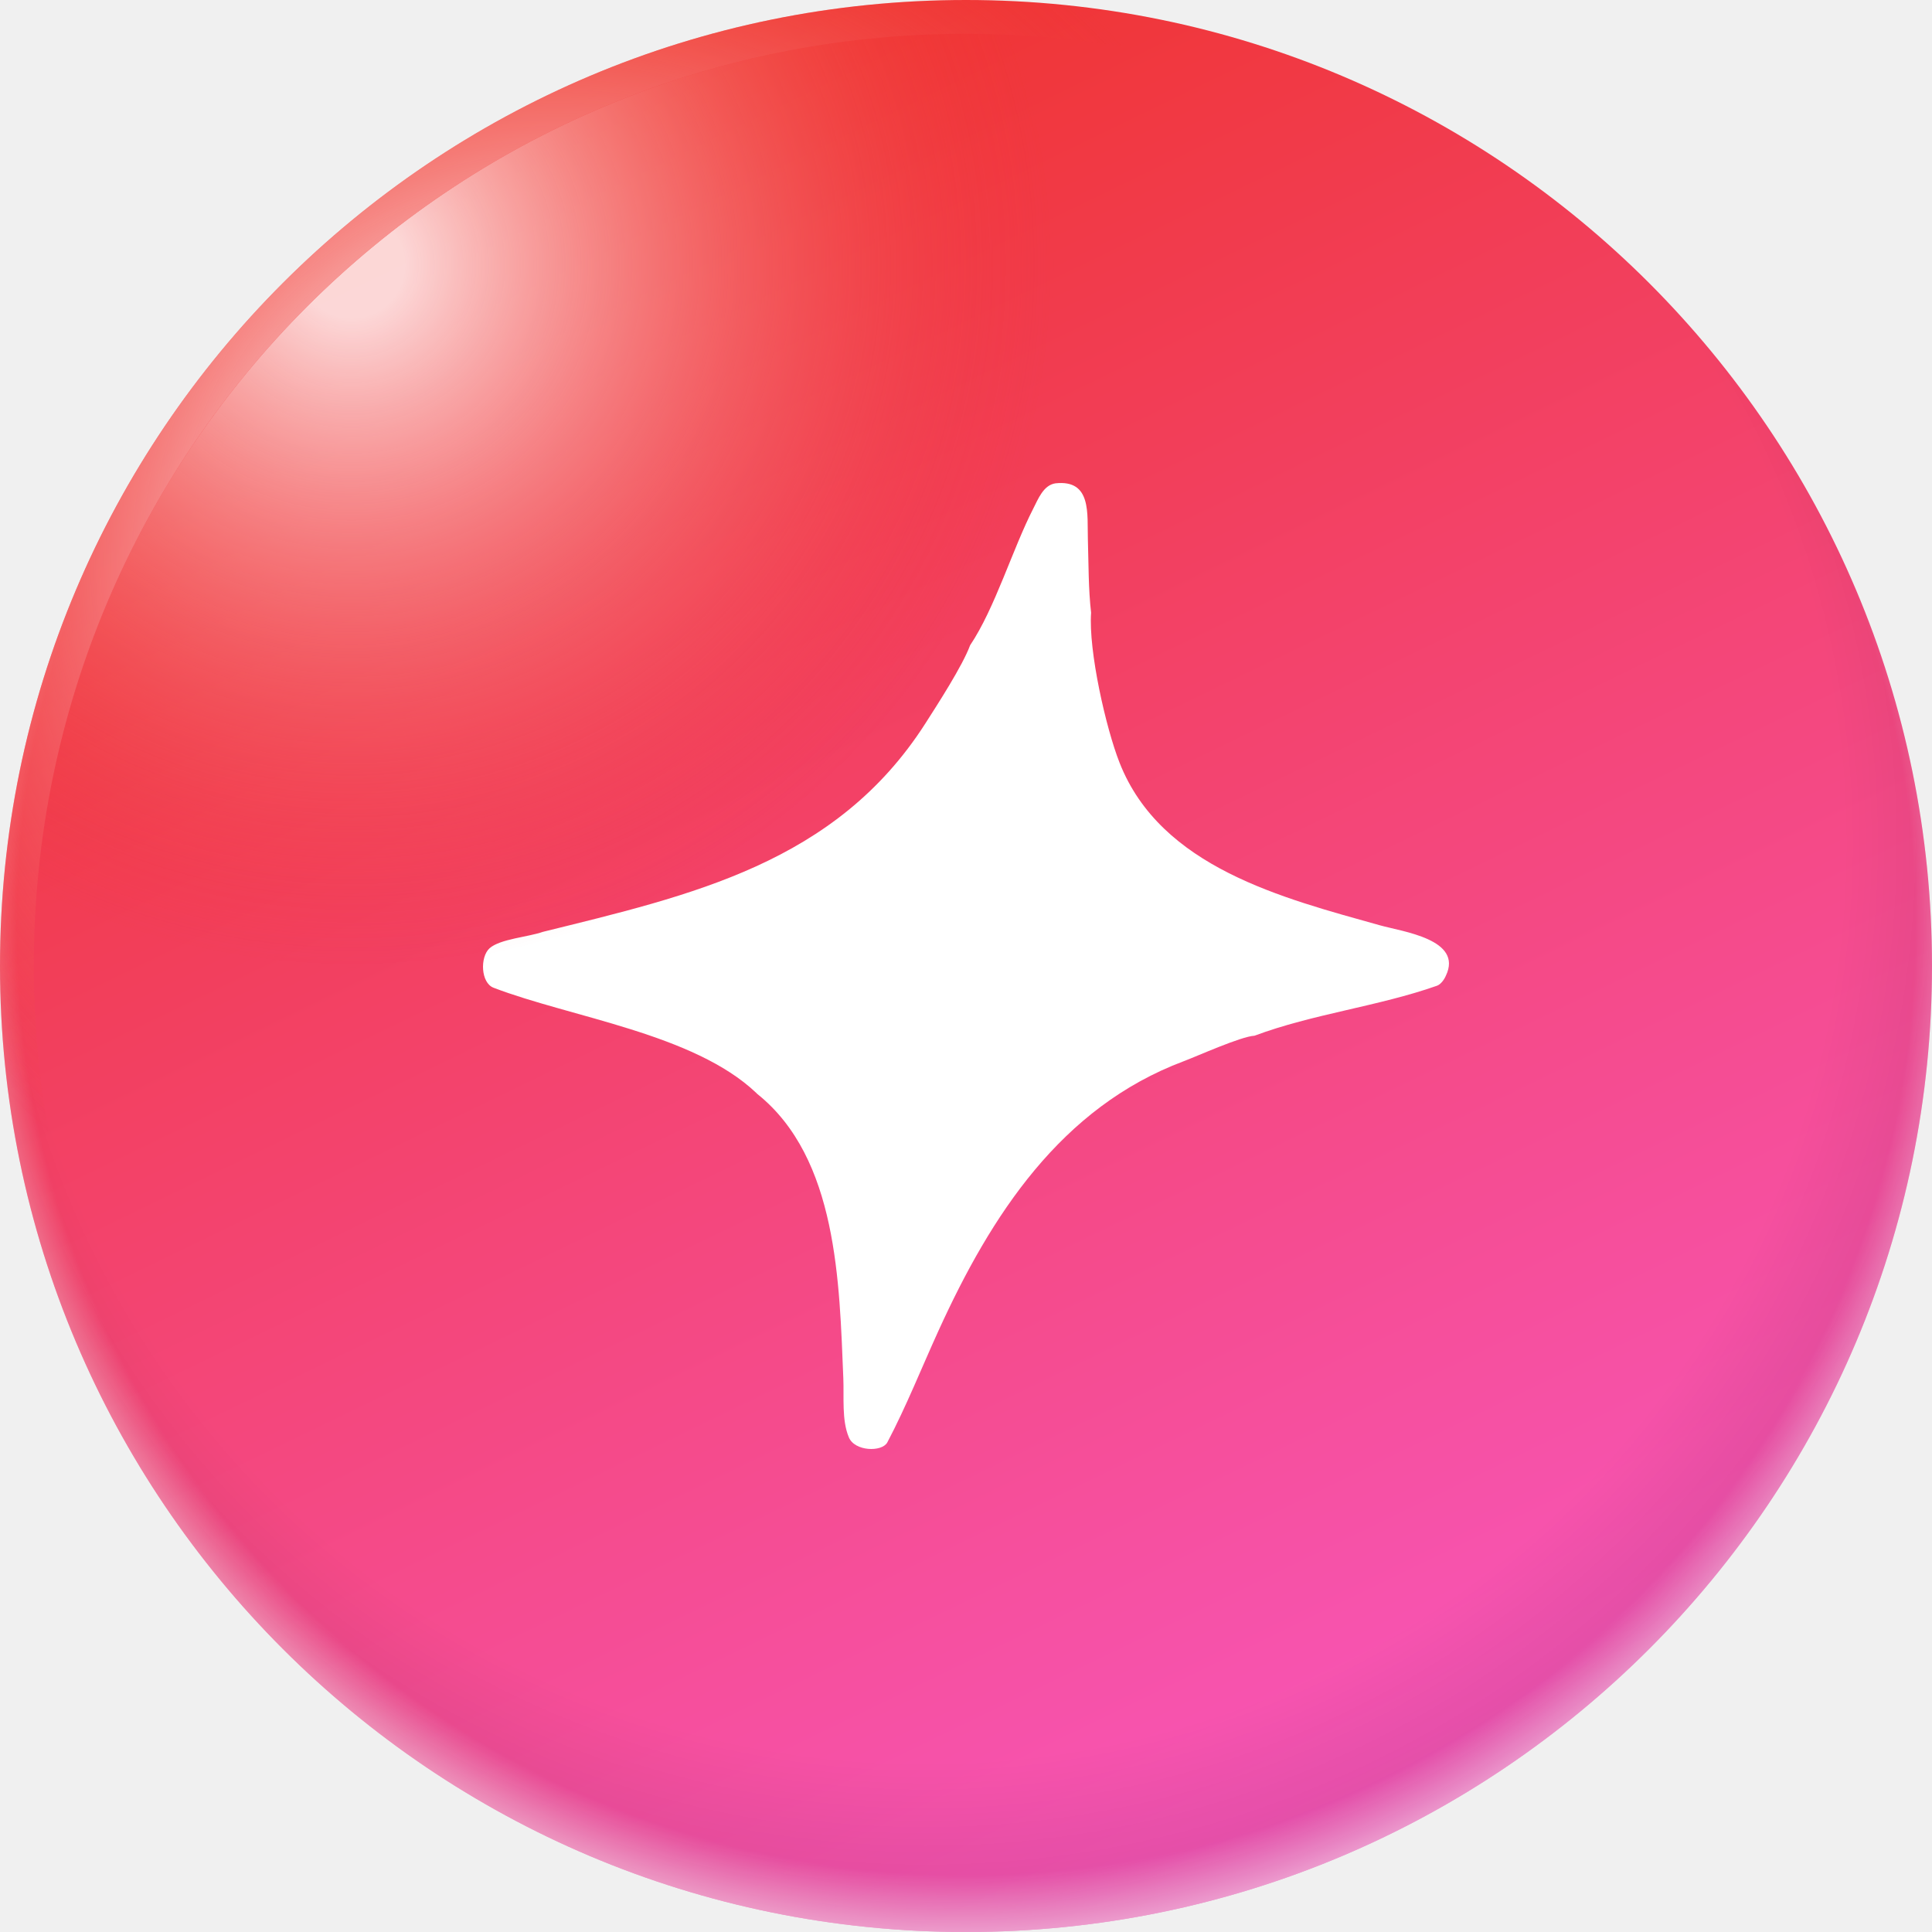
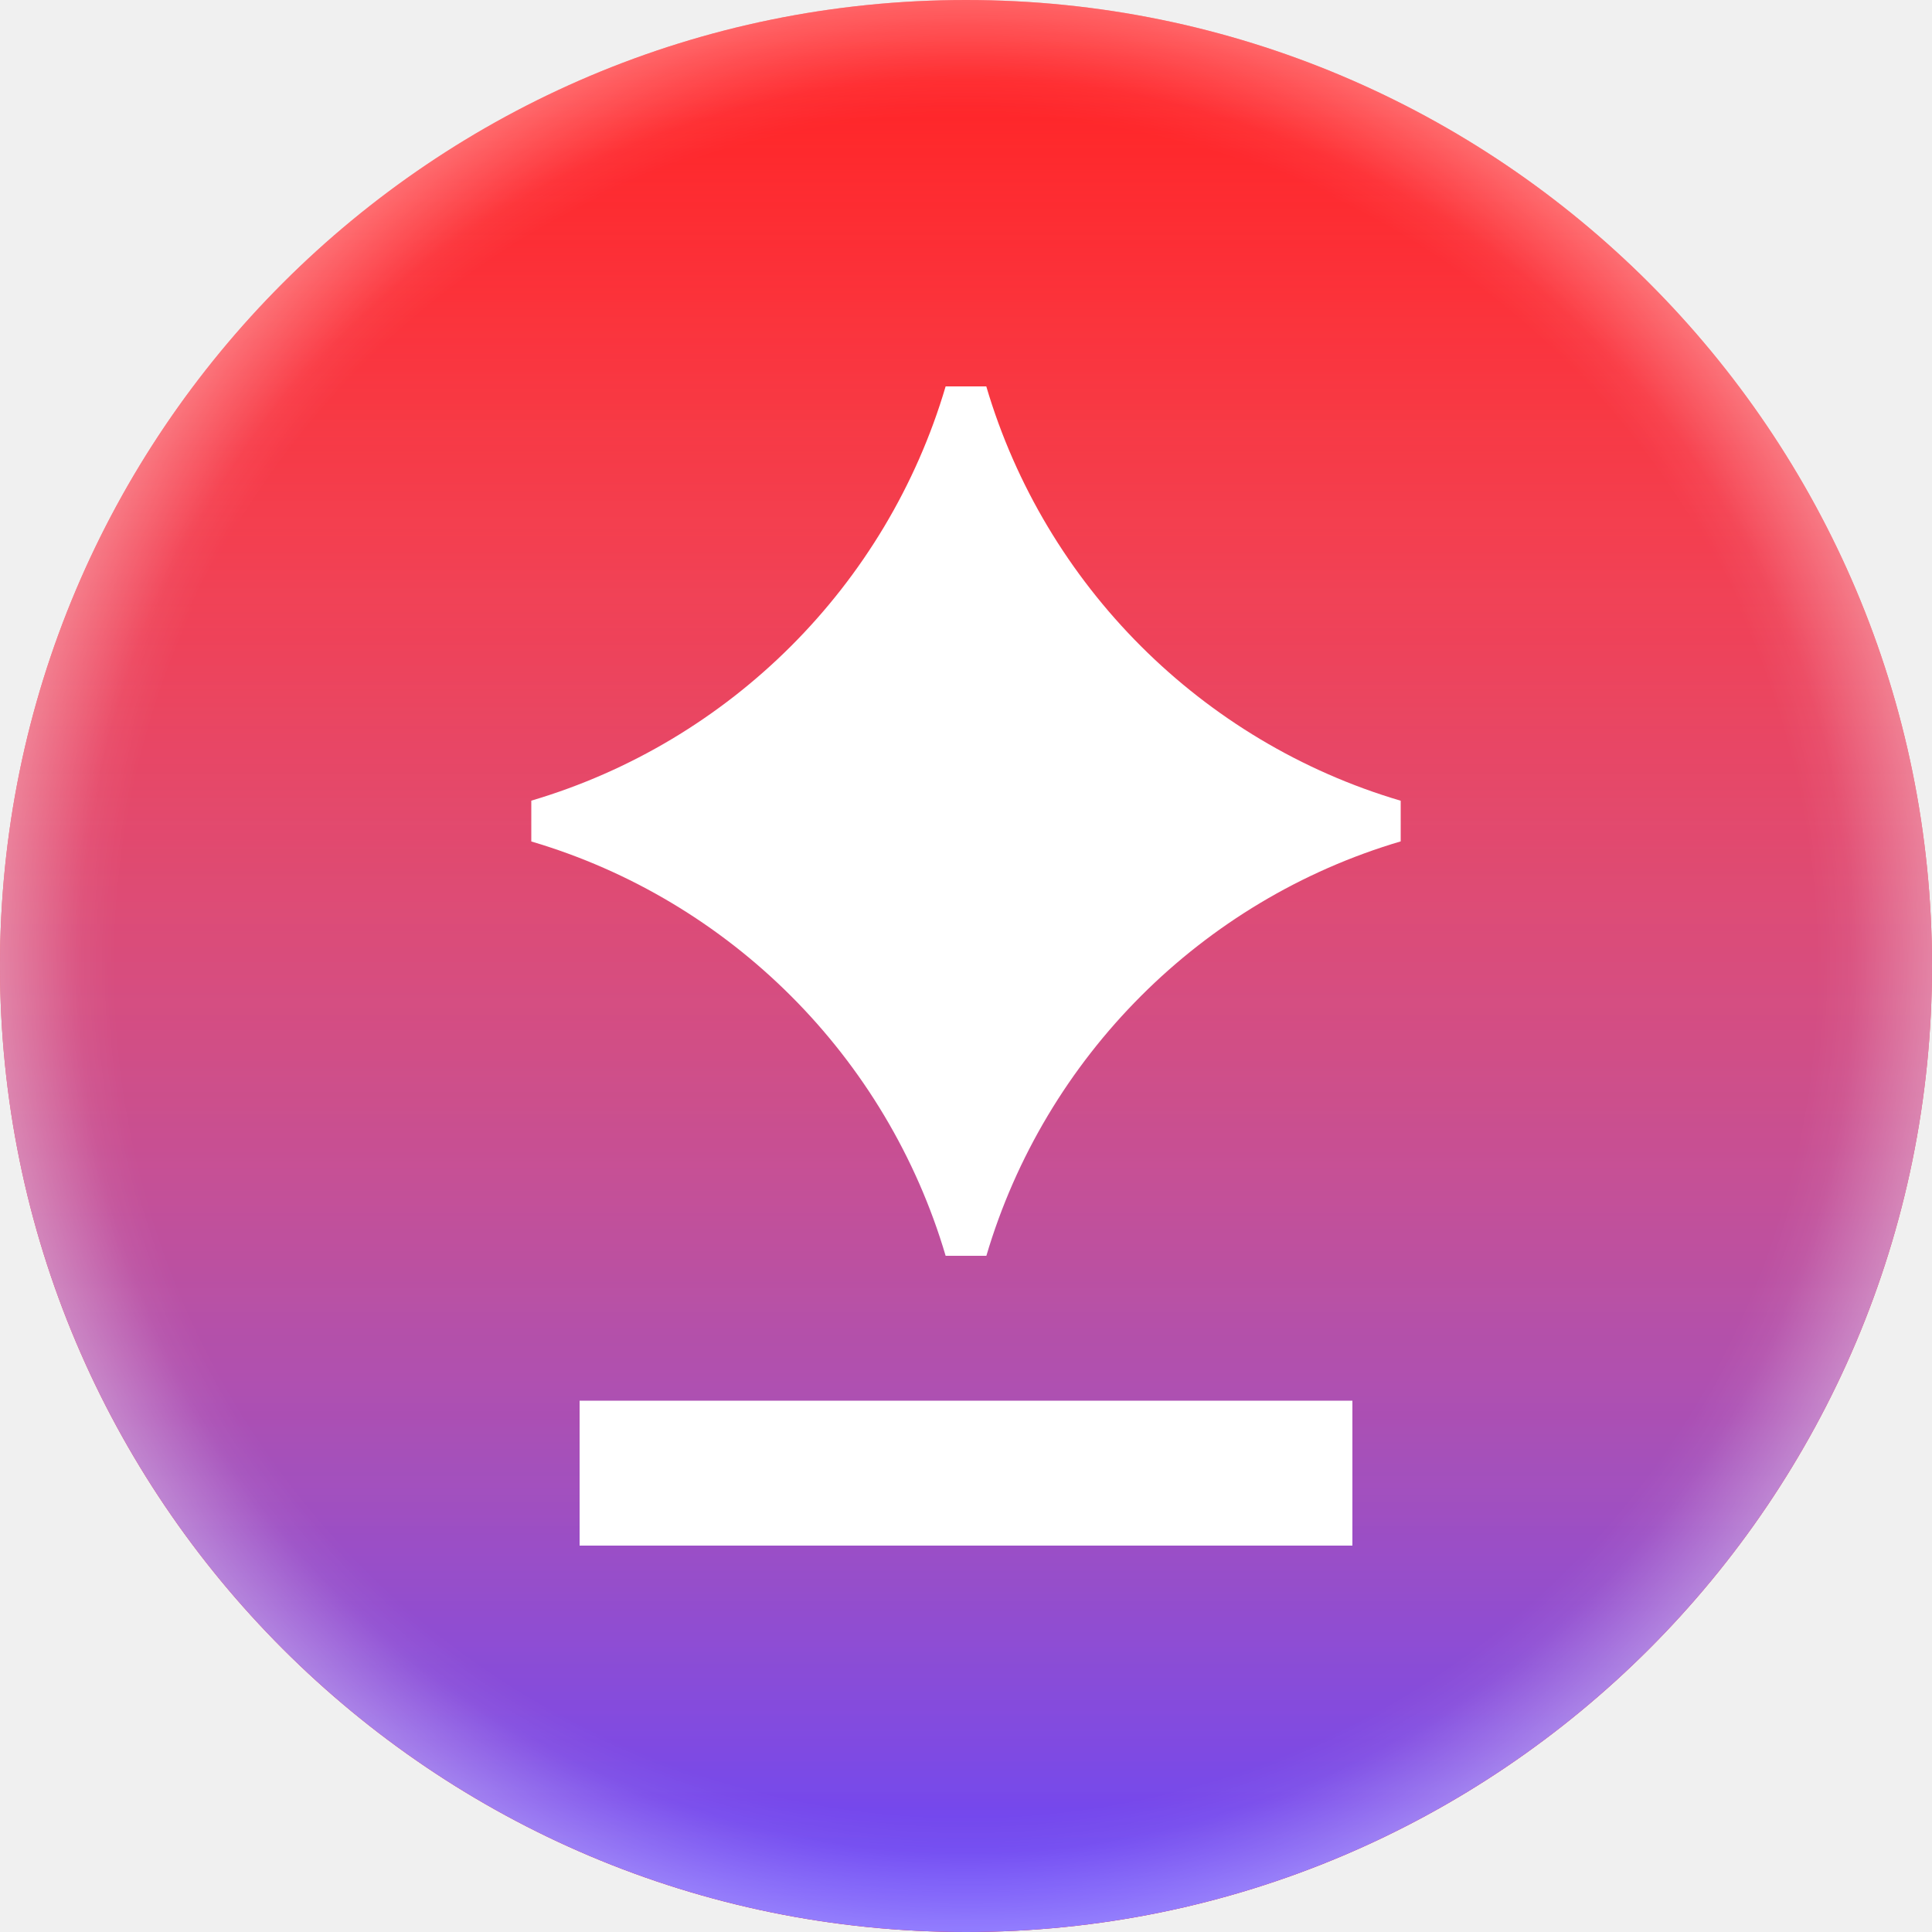
<svg xmlns="http://www.w3.org/2000/svg" width="24" height="24" viewBox="0 0 24 24" fill="none">
  <rect width="24" height="24" fill="none" />
-   <path d="M24 12C24 18.627 18.627 24 12 24C5.373 24 0 18.627 0 12C0 5.373 5.373 0 12 0C18.627 0 24 5.373 24 12Z" fill="url(#paint0_linear_7710_54)" />
-   <path d="M24 12C24 18.627 18.627 24 12 24C5.373 24 0 18.627 0 12C0 5.373 5.373 0 12 0C18.627 0 24 5.373 24 12Z" fill="url(#paint1_radial_7710_54)" />
-   <path d="M15.584 12.866C15.415 12.875 14.872 13.12 14.704 13.183C13.18 13.755 12.312 15.095 11.659 16.529C11.451 16.985 11.256 17.476 11.022 17.919C10.954 18.041 10.614 18.03 10.544 17.853C10.455 17.641 10.486 17.355 10.476 17.119C10.427 15.938 10.406 14.389 9.408 13.59L9.394 13.576C8.617 12.839 7.094 12.639 6.131 12.27C5.972 12.209 5.961 11.89 6.081 11.78C6.212 11.663 6.568 11.639 6.743 11.576C8.583 11.121 10.383 10.724 11.494 8.989C11.646 8.751 11.956 8.273 12.051 8.016C12.36 7.556 12.578 6.82 12.836 6.317C12.896 6.2 12.962 6.025 13.112 6.004C13.565 5.955 13.504 6.388 13.514 6.7C13.523 6.996 13.52 7.318 13.554 7.611C13.52 8.085 13.739 9.047 13.907 9.473C14.419 10.779 15.943 11.158 17.14 11.494C17.424 11.574 18.178 11.668 17.961 12.121C17.942 12.166 17.899 12.228 17.851 12.245C17.125 12.501 16.306 12.596 15.584 12.866Z" fill="white" />
-   <path d="M23.575 11.997C23.575 18.391 18.392 23.575 11.998 23.575C5.604 23.575 0.42 18.391 0.42 11.997C0.42 5.603 5.604 0.42 11.998 0.42C18.392 0.42 23.575 5.603 23.575 11.997Z" fill="url(#paint2_radial_7710_54)" fill-opacity="0.8" />
-   <path d="M24 12C24 18.627 18.627 24 12 24C5.373 24 0 18.627 0 12C0 5.373 5.373 0 12 0C18.627 0 24 5.373 24 12Z" fill="url(#paint3_radial_7710_54)" />
-   <path d="M12 0C18.627 0 24 5.373 24 12C24 18.627 18.627 24 12 24C5.373 24 0 18.627 0 12C0 5.373 5.373 0 12 0ZM11.998 0.42C5.604 0.42 0.42 5.603 0.42 11.997C0.42 18.391 5.604 23.575 11.998 23.575C18.392 23.575 23.575 18.391 23.575 11.997C23.575 5.603 18.392 0.42 11.998 0.42Z" fill="url(#paint4_radial_7710_54)" fill-opacity="0.8" />
+   <path d="M12 24C18.627 24 24 18.627 24 12C24 5.373 18.627 0 12 0C5.373 0 0 5.373 0 12C0 18.627 5.373 24 12 24Z" fill="#FF1418" />
+   <path d="M12 24C18.627 24 24 18.627 24 12C24 5.373 18.627 0 12 0C5.373 0 0 5.373 0 12C0 18.627 5.373 24 12 24Z" fill="url(#paint0_linear_7710_54)" />
+   <path d="M12 24C18.627 24 24 18.627 24 12C24 5.373 18.627 0 12 0C5.373 0 0 5.373 0 12C0 18.627 5.373 24 12 24Z" fill="url(#paint1_radial_7710_54)" fill-opacity="0.9" />
+   <path d="M12.252 4.8C12.981 7.271 14.929 9.218 17.4 9.947V10.452C14.929 11.181 12.983 13.129 12.253 15.6H11.747C11.018 13.129 9.071 11.182 6.6 10.453V9.946C9.071 9.216 11.018 7.271 11.747 4.8H12.252Z" fill="white" />
+   <path d="M16.8 17.4H7.2V19.2H16.8V17.4Z" fill="white" />
  <defs>
-     <linearGradient id="paint0_linear_7710_54" x1="6.476" y1="-0.525" x2="18.36" y2="24" gradientUnits="userSpaceOnUse">
-       <stop stop-color="#EF3124" />
-       <stop offset="1" stop-color="#F859C5" />
+     <linearGradient id="paint0_linear_7710_54" x1="12" y1="25.582" x2="12" y2="-7.42716e-07" gradientUnits="userSpaceOnUse">
+       <stop offset="0.058" stop-color="#5A3CFF" />
+       <stop offset="1" stop-color="#FFAFAF" stop-opacity="0" />
    </linearGradient>
-     <radialGradient id="paint1_radial_7710_54" cx="0" cy="0" r="1" gradientUnits="userSpaceOnUse" gradientTransform="translate(11.5 10.5) rotate(60.5241) scale(13.2098 13.2098)">
-       <stop offset="0.852" stop-opacity="0" />
-       <stop offset="1" stop-opacity="0.1" />
-     </radialGradient>
-     <radialGradient id="paint2_radial_7710_54" cx="0" cy="0" r="1" gradientUnits="userSpaceOnUse" gradientTransform="translate(4.47678 3.47382) rotate(69.4867) scale(21.4619)">
-       <stop offset="0.03" stop-color="white" />
-       <stop offset="0.4" stop-color="#EF3124" stop-opacity="0" />
-     </radialGradient>
-     <radialGradient id="paint3_radial_7710_54" cx="0" cy="0" r="1" gradientUnits="userSpaceOnUse" gradientTransform="translate(12 11.5) rotate(63.4349) scale(13.4164)">
-       <stop offset="0.88" stop-color="white" stop-opacity="0" />
-       <stop offset="1" stop-color="white" />
-     </radialGradient>
-     <radialGradient id="paint4_radial_7710_54" cx="0" cy="0" r="1" gradientUnits="userSpaceOnUse" gradientTransform="translate(7 7) rotate(43.9191) scale(18.7417)">
-       <stop offset="0.159" stop-color="white" />
-       <stop offset="0.505" stop-color="#EF3124" stop-opacity="0" />
+     <radialGradient id="paint1_radial_7710_54" cx="0" cy="0" r="1" gradientUnits="userSpaceOnUse" gradientTransform="translate(12 12) rotate(90) scale(12)">
+       <stop offset="0.875" stop-color="white" stop-opacity="0.05" />
+       <stop offset="0.91" stop-color="white" stop-opacity="0.1" />
+       <stop offset="1" stop-color="white" stop-opacity="0.4" />
    </radialGradient>
  </defs>
</svg>
